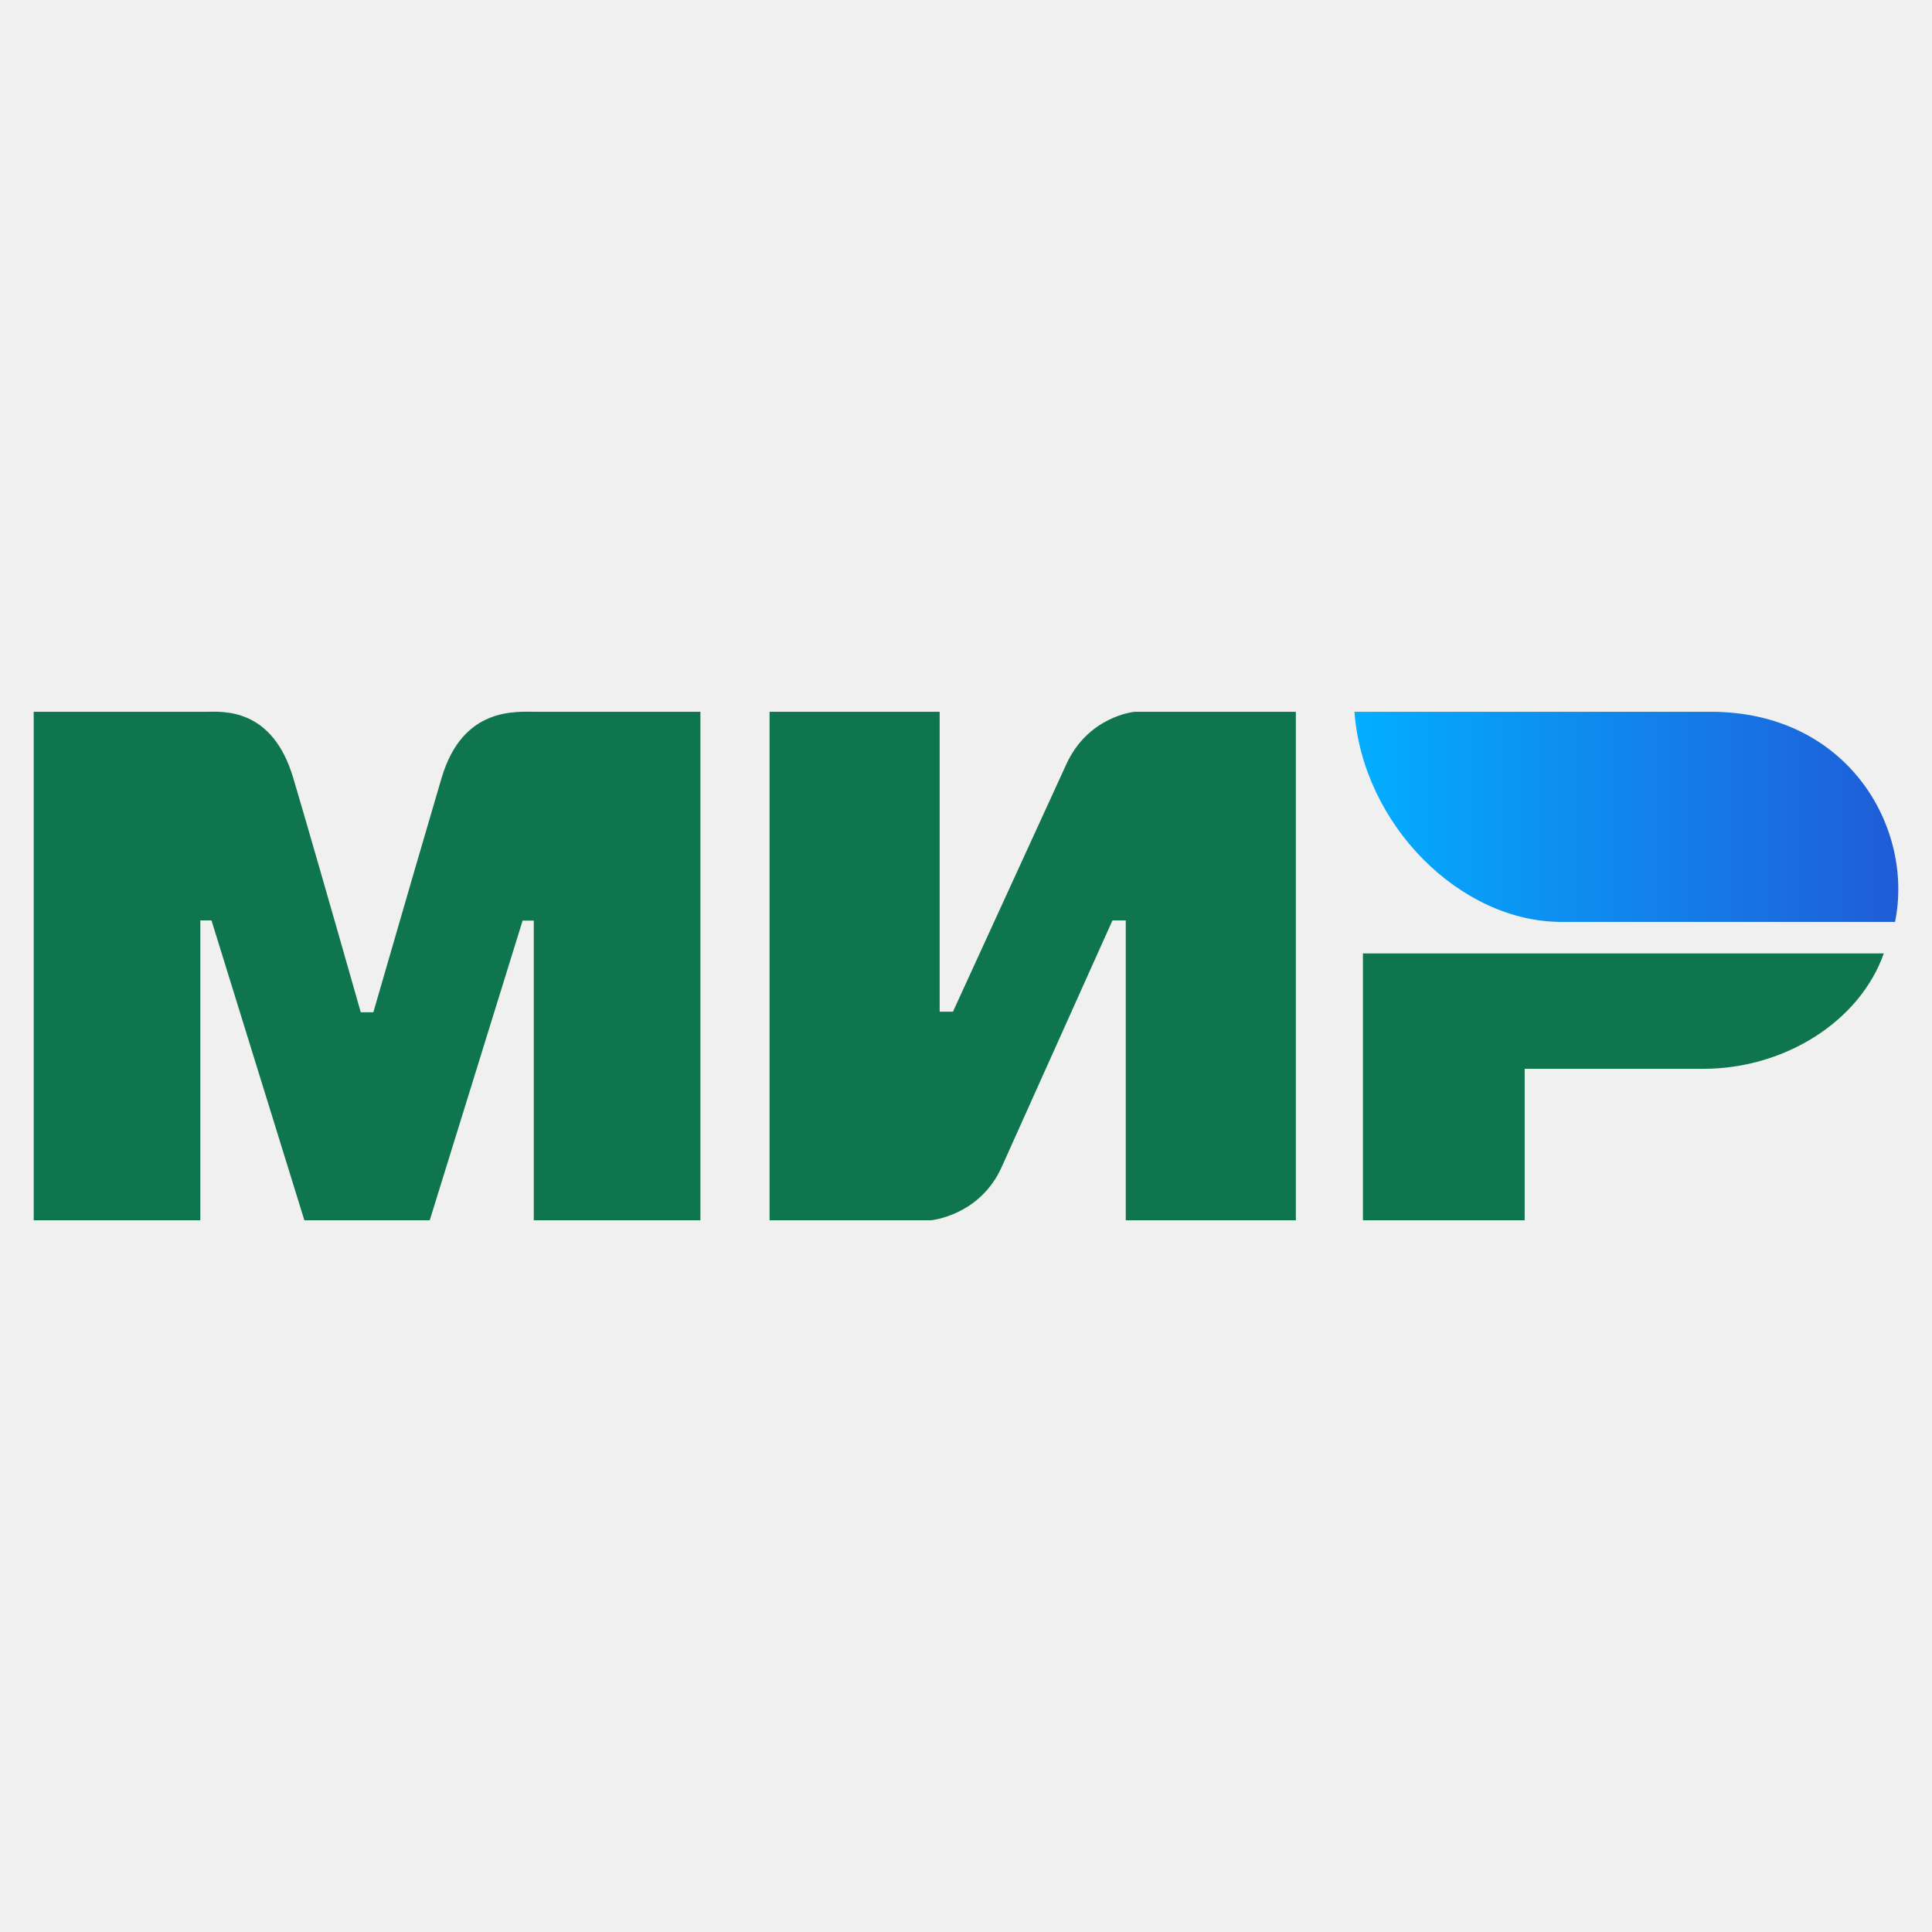
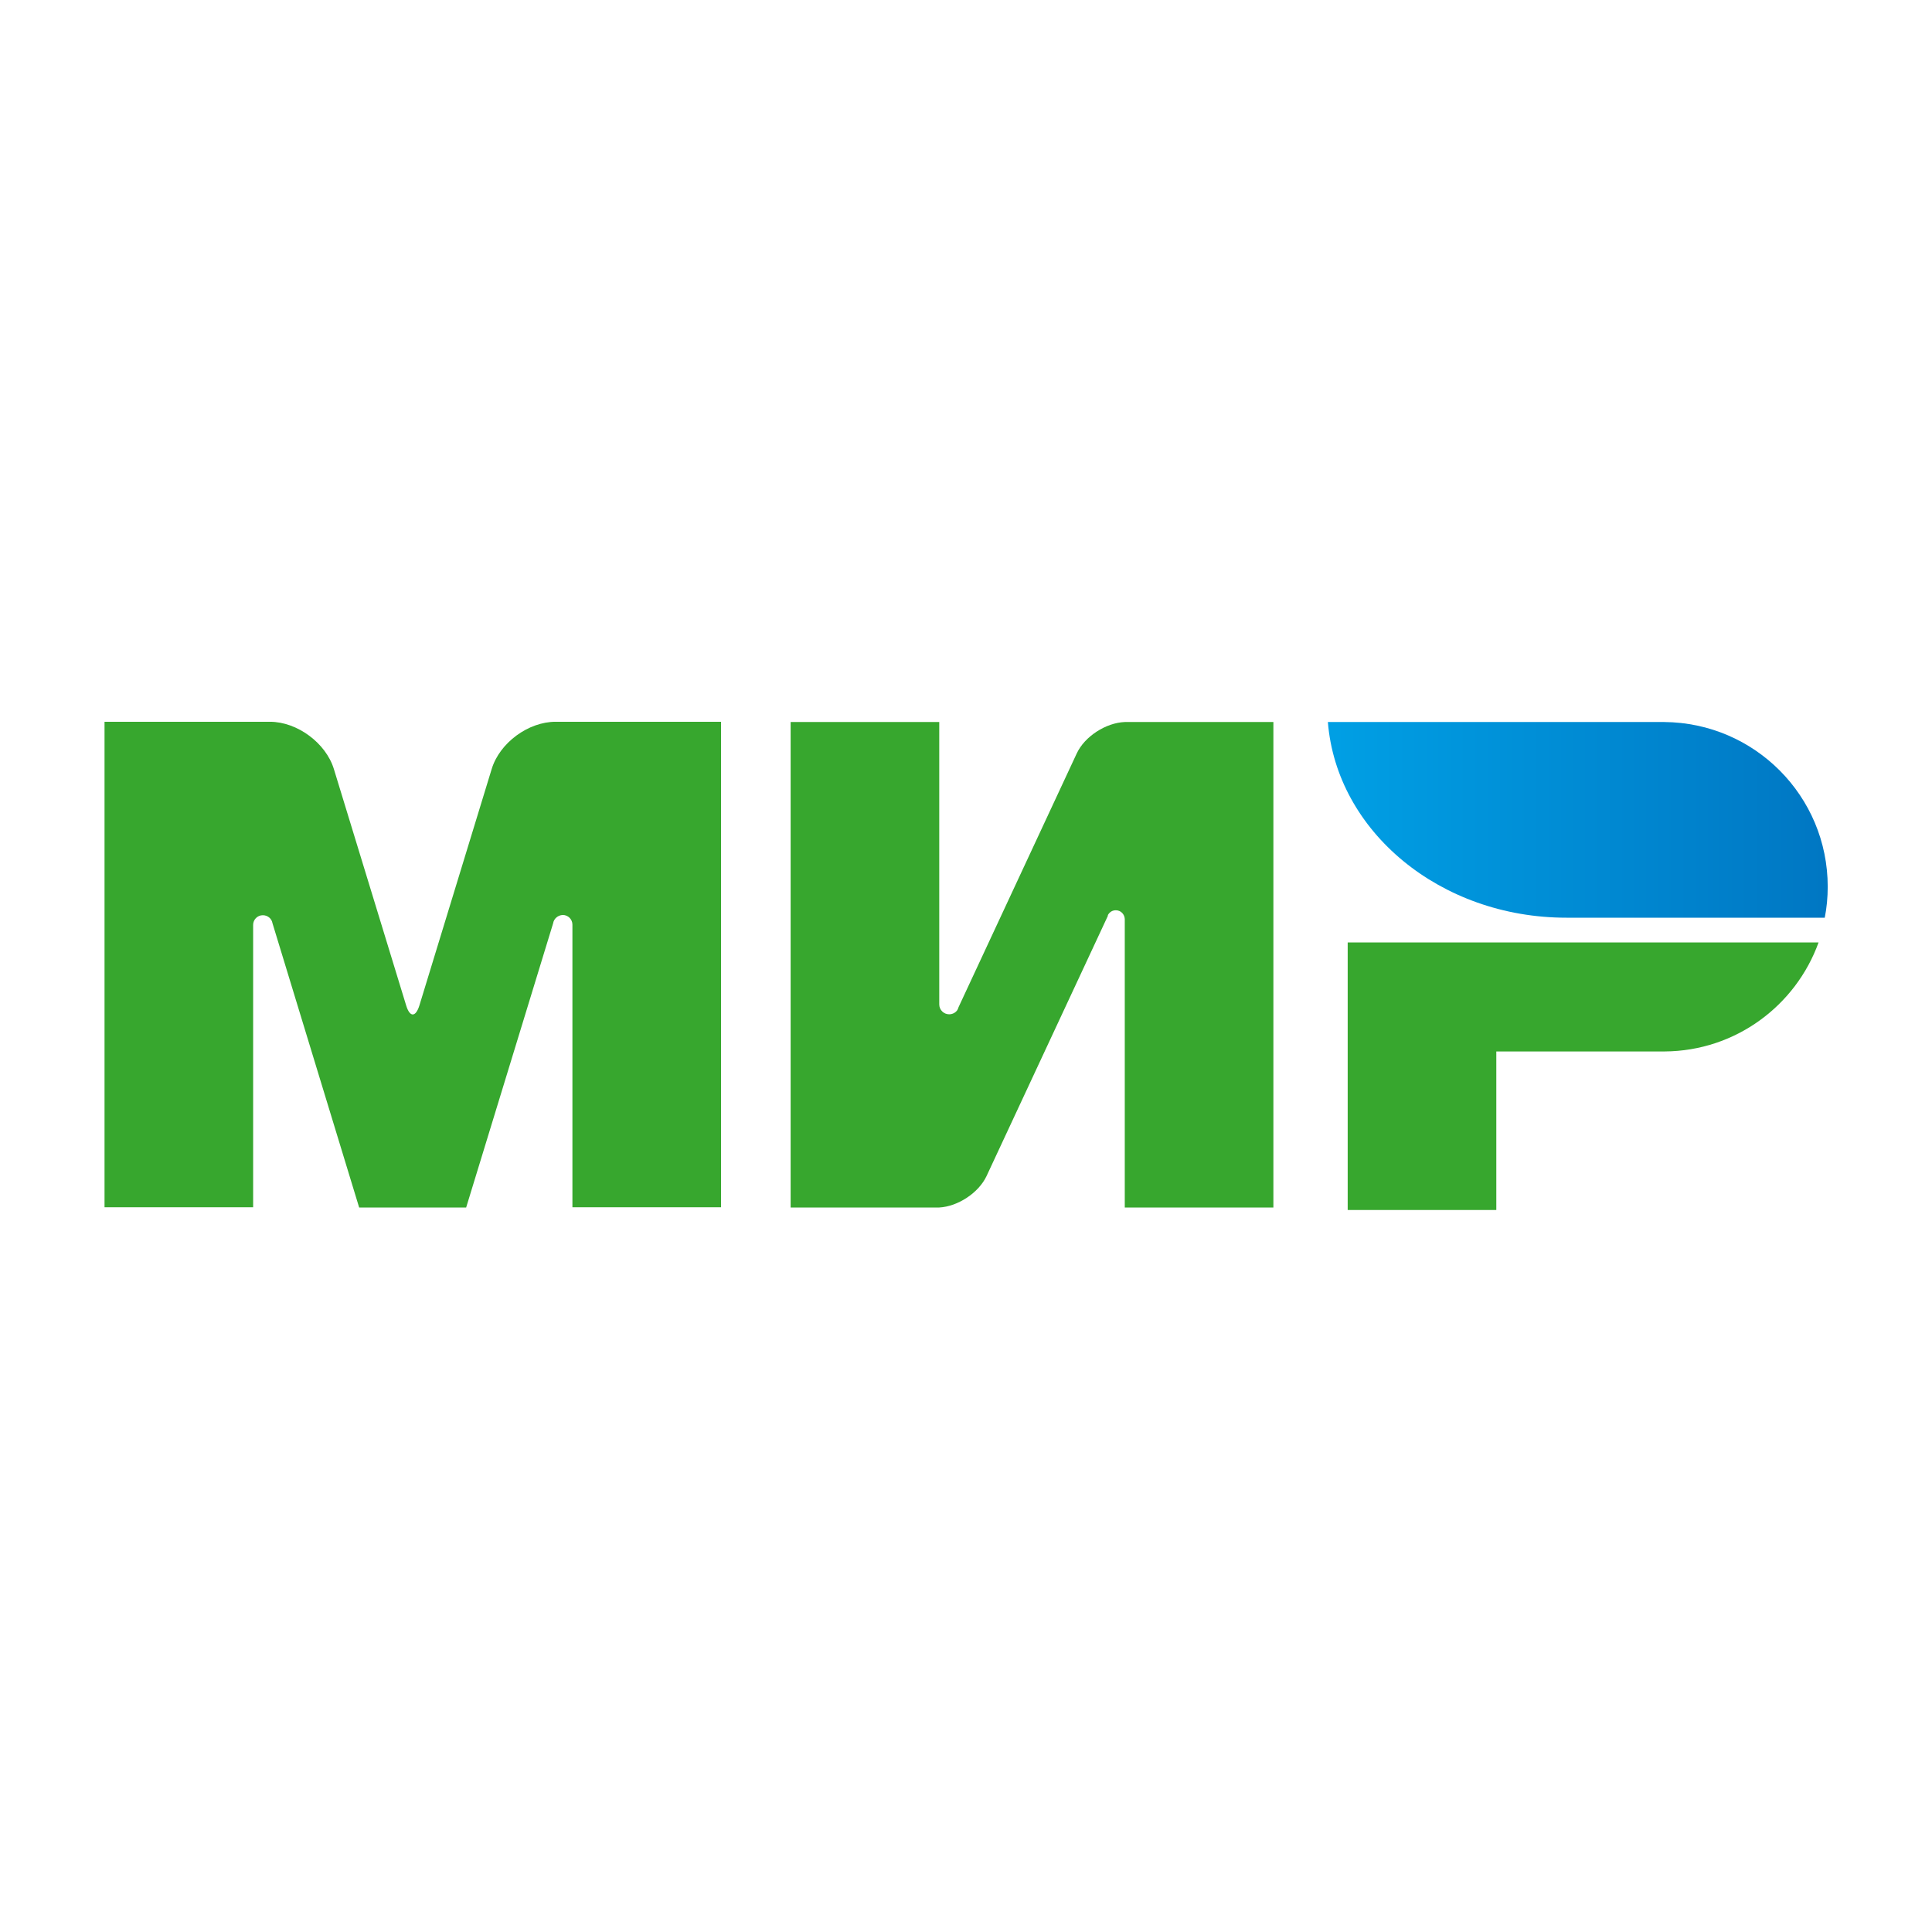
- <svg xmlns="http://www.w3.org/2000/svg" width="32" height="32" viewBox="0 0 32 32" version="1.1" id="svg780">
-   <defs id="defs773">
-     <linearGradient x1="218.8" y1="40.172" x2="154.981" y2="40.172" id="linearGradient-1" gradientTransform="scale(1.608775,0.6215908)" gradientUnits="userSpaceOnUse">
-       <stop stop-color="#1F5CD7" offset="0%" id="stop768" />
-       <stop stop-color="#02AEFF" offset="100%" id="stop770" />
-     </linearGradient>
-   </defs>
-   <g id="sim" stroke="none" stroke-width="1" fill="none" fill-rule="evenodd" transform="matrix(0.08773798,0,0,0.08773798,-2.161762,10.64725)">
-     <g id="mir-logo" transform="translate(31,13)">
-       <g id="Group-5">
-         <path d="M 32.551,0.016 C 35.695,-0.002 45.041,-0.844 49,12.517 c 2.667,9 6.915,23.742 12.744,44.227 v 0 h 2.374 C 70.369,35.147 74.663,20.405 77,12.517 81,-0.983 91,0.017 95,0.017 l 30.861,3.85e-5 V 96.016 H 94.407 V 39.442 H 92.297 L 74.763,96.016 H 51.098 L 33.564,39.4 H 31.454 V 96.016 H 0 V 0.017 Z M 171.029,0.017 V 56.633 H 173.538 L 194.867,10.078 C 199.007,0.813 207.831,0.017 207.831,0.017 v 0 h 30.438 V 96.017 H 206.159 V 39.4 h -2.509 l -20.911,46.555 c -4.14,9.223 -13.383,10.061 -13.383,10.061 H 138.917 V 0.017 Z M 349.261,45.637 c -4.479,12.693 -18.546,21.783 -34.119,21.783 v 0 h -33.675 v 28.597 h -30.536 V 45.637 Z" id="Combined-Shape" fill="#0f754e" />
-         <path d="M 316.614,0.017 H 249.329 C 250.931,21.39 269.336,39.686 288.39,39.686 H 351.382 C 355.017,21.923 342.503,0.017 316.614,0.017 Z" id="path24" fill="url(#linearGradient-1)" style="fill:url(#linearGradient-1)" />
-       </g>
+ <svg xmlns="http://www.w3.org/2000/svg" version="1.1" viewBox="0 0 780 780" xml:space="preserve">
+   <style type="text/css">
+     .st0{fill:#FFFFFF;}
+     .st1{fill:#37A72E;}
+     .st2{fill:url(#gradient);}
+ </style>
+   <rect class="st0" width="780" height="780" />
+   <g transform="translate(-91 -14)">
+     <g transform="translate(91 154)">
+       <path class="st1" d="M544.1,240.5v108h60v-64h68c28.6-0.2,52.9-18.5,62.1-44H544.1z" />
+       <linearGradient id="gradient" x1="362.4" x2="363.4" y1="275.43" y2="275.43" gradientTransform="matrix(201.76 0 0 -79 -72584 21950)" gradientUnits="userSpaceOnUse">
+         <stop stop-color="#00A0E5" offset="0" />
+         <stop stop-color="#0077C3" offset="1" />
+       </linearGradient>
+       <path class="st2" d="m536.1 151.5c3.5 44.1 45.3 79 96.3 79h104.3c0.8-4 1.2-8.2 1.2-12.5 0-36.6-29.5-66.2-66-66.5h-135.8z" />
+       <path class="st1" d="m447.3 229.4v-0.1 0.1c0.7-1.2 1.8-1.9 3.2-1.9 2 0 3.5 1.6 3.6 3.5v116.5h60v-196h-60c-7.6 0.3-16.2 5.8-19.4 12.7l-47.7 102.4c-0.1 0.4-0.3 0.8-0.5 1.2-0.7 1-1.9 1.7-3.3 1.7-2.2 0-4-1.8-4-4v-114h-60v196h60c7.5-0.4 15.9-5.9 19.1-12.7l49-105.1c-0.1-0.1 0-0.2 0-0.3z" />
+       <path class="st1" d="m223.3 232.8-35.1 114.7h-43.2l-35-114.8c-0.3-1.8-1.9-3.2-3.9-3.2-2.2 0-3.9 1.8-3.9 3.9v114h-60v-196h66.8c11 0 22.6 8.6 25.8 19.1l29.2 95.5c1.5 4.8 3.8 4.7 5.3 0l29.2-95.5c3.2-10.6 14.8-19.1 25.8-19.1h66.8v196h-60v-114-0.1c0-2.2-1.8-3.9-3.9-3.9-2 0.1-3.6 1.5-3.9 3.4z" />
    </g>
  </g>
</svg>
